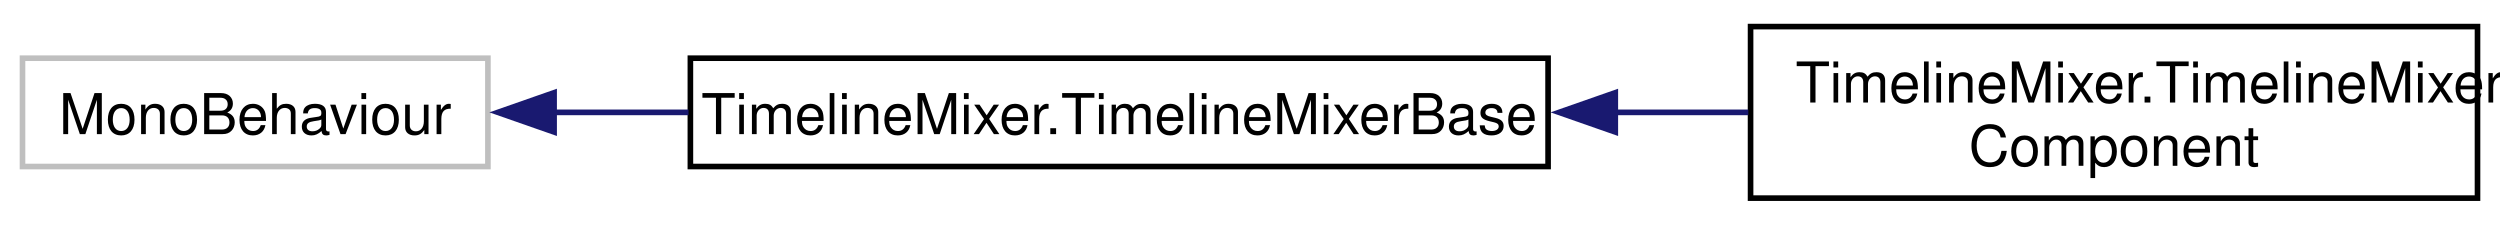
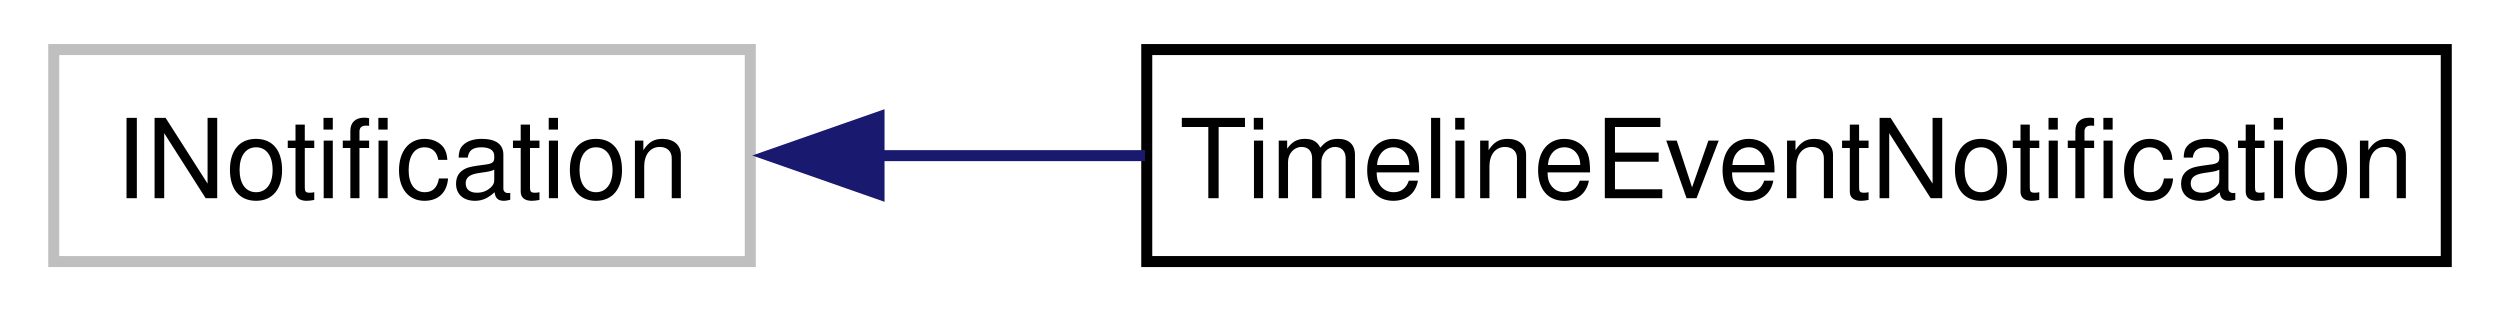
- <svg xmlns="http://www.w3.org/2000/svg" xmlns:xlink="http://www.w3.org/1999/xlink" width="445pt" height="40pt" viewBox="0.00 0.00 444.50 39.50">
-   <g id="graph0" class="graph" transform="scale(1 1) rotate(0) translate(4 35.5)">
+ <svg xmlns="http://www.w3.org/2000/svg" xmlns:xlink="http://www.w3.org/1999/xlink" width="225pt" height="28pt" viewBox="0.00 0.00 225.25 28.25">
+   <g id="graph0" class="graph" transform="scale(1 1) rotate(0) translate(4 24.25)">
    <g id="node1" class="node">
      <g id="a_node1">
        <a xlink:title=" ">
-           <polygon fill="none" stroke="#bfbfbf" points="0,-6.12 0,-25.38 82.75,-25.38 82.75,-6.12 0,-6.12" />
-           <text text-anchor="middle" x="41.38" y="-11.88" font-family="Helvetica,sans-Serif" font-size="10.00">MonoBehaviour</text>
+           <polygon fill="none" stroke="#bfbfbf" points="0,-0.5 0,-19.75 63.25,-19.75 63.25,-0.5 0,-0.5" />
+           <text text-anchor="middle" x="31.62" y="-6.25" font-family="Helvetica,sans-Serif" font-size="10.00">INotification</text>
        </a>
      </g>
    </g>
    <g id="node2" class="node">
      <g id="a_node2">
-         <a xlink:href="class_timeline_mixer_1_1_timeline_mixer_base.html" target="_top" xlink:title="This component is not intended to be used directly, TimelineMixerComponent inherits this,...">
-           <polygon fill="none" stroke="black" points="118.75,-6.12 118.75,-25.38 271.25,-25.38 271.25,-6.12 118.75,-6.12" />
-           <text text-anchor="middle" x="195" y="-11.88" font-family="Helvetica,sans-Serif" font-size="10.00">TimelineMixer.TimelineMixerBase</text>
+         <a xlink:href="class_timeline_event_notification.html" target="_top" xlink:title=" ">
+           <polygon fill="none" stroke="black" points="99.25,-0.5 99.25,-19.75 217.25,-19.75 217.25,-0.5 99.25,-0.5" />
+           <text text-anchor="middle" x="158.25" y="-6.25" font-family="Helvetica,sans-Serif" font-size="10.00">TimelineEventNotification</text>
        </a>
      </g>
    </g>
    <g id="edge1" class="edge">
-       <path fill="none" stroke="midnightblue" d="M94.44,-15.75C102.19,-15.75 110.3,-15.75 118.42,-15.75" />
-       <polygon fill="midnightblue" stroke="midnightblue" points="94.52,-12.25 84.52,-15.75 94.52,-19.25 94.52,-12.25" />
-     </g>
-     <g id="node3" class="node">
-       <g id="a_node3">
-         <a xlink:href="class_timeline_mixer_1_1_timeline_mixer_component.html" target="_top" xlink:title=" ">
-           <polygon fill="none" stroke="black" points="307.25,-0.5 307.25,-31 436.5,-31 436.5,-0.5 307.25,-0.5" />
-           <text text-anchor="start" x="315.25" y="-17.5" font-family="Helvetica,sans-Serif" font-size="10.00">TimelineMixer.TimelineMixer</text>
-           <text text-anchor="middle" x="371.88" y="-6.25" font-family="Helvetica,sans-Serif" font-size="10.00">Component</text>
-         </a>
-       </g>
-     </g>
-     <g id="edge2" class="edge">
-       <path fill="none" stroke="midnightblue" d="M283.01,-15.75C291.04,-15.75 299.08,-15.75 306.85,-15.75" />
-       <polygon fill="midnightblue" stroke="midnightblue" points="283.2,-12.25 273.2,-15.75 283.2,-19.25 283.2,-12.25" />
+       <path fill="none" stroke="midnightblue" d="M74.84,-10.12C82.64,-10.12 90.91,-10.12 99.09,-10.12" />
+       <polygon fill="midnightblue" stroke="midnightblue" points="74.94,-6.63 64.94,-10.13 74.94,-13.63 74.94,-6.63" />
    </g>
  </g>
</svg>
